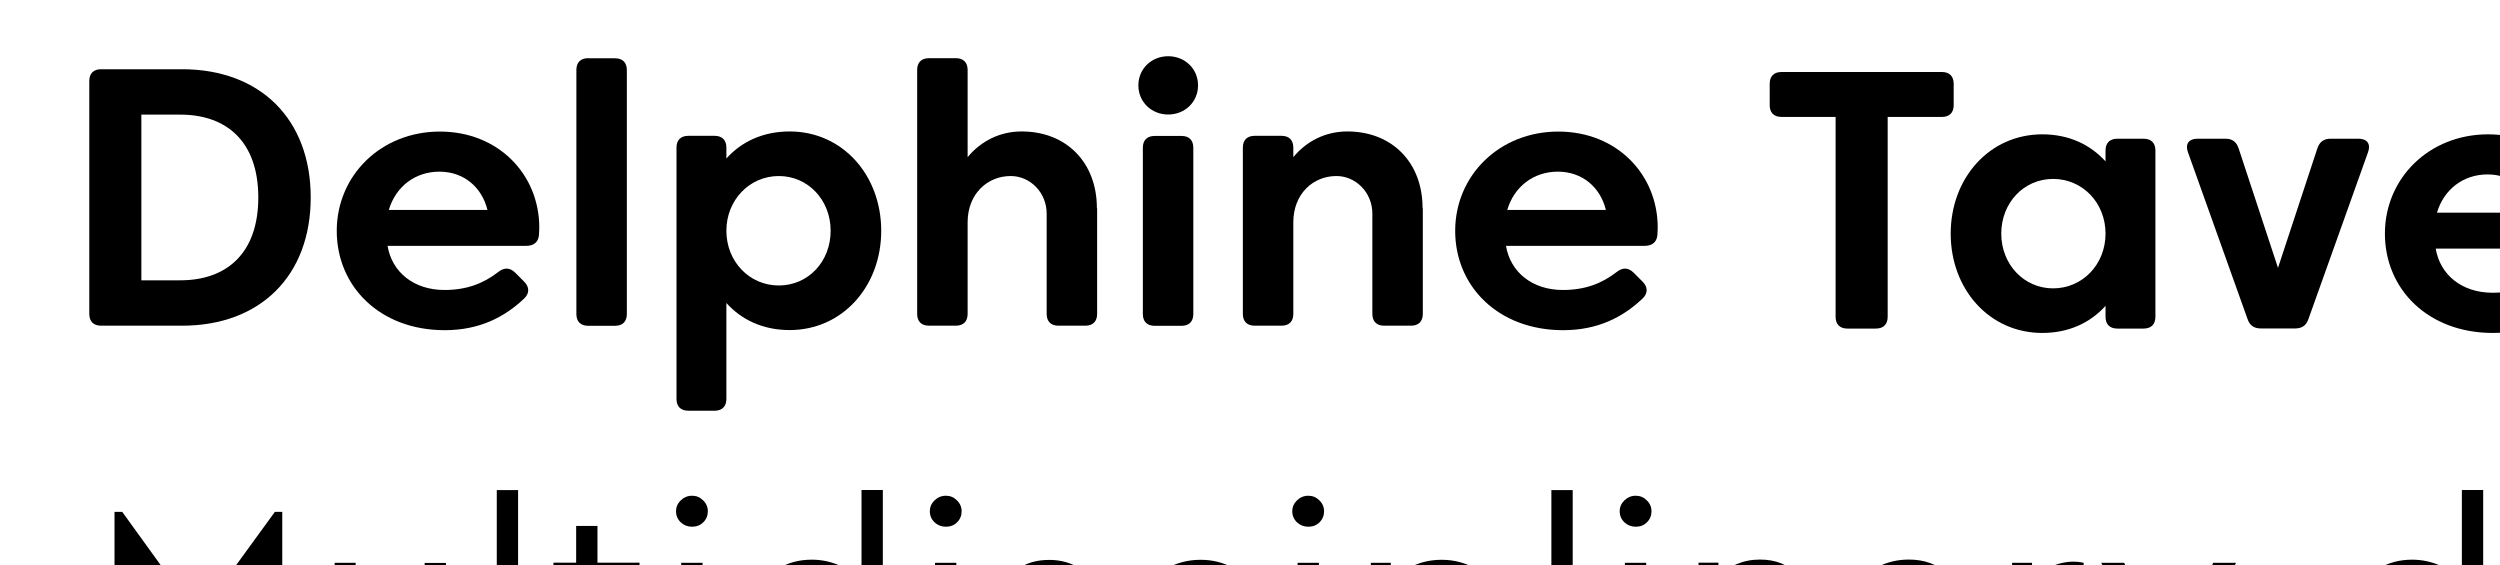
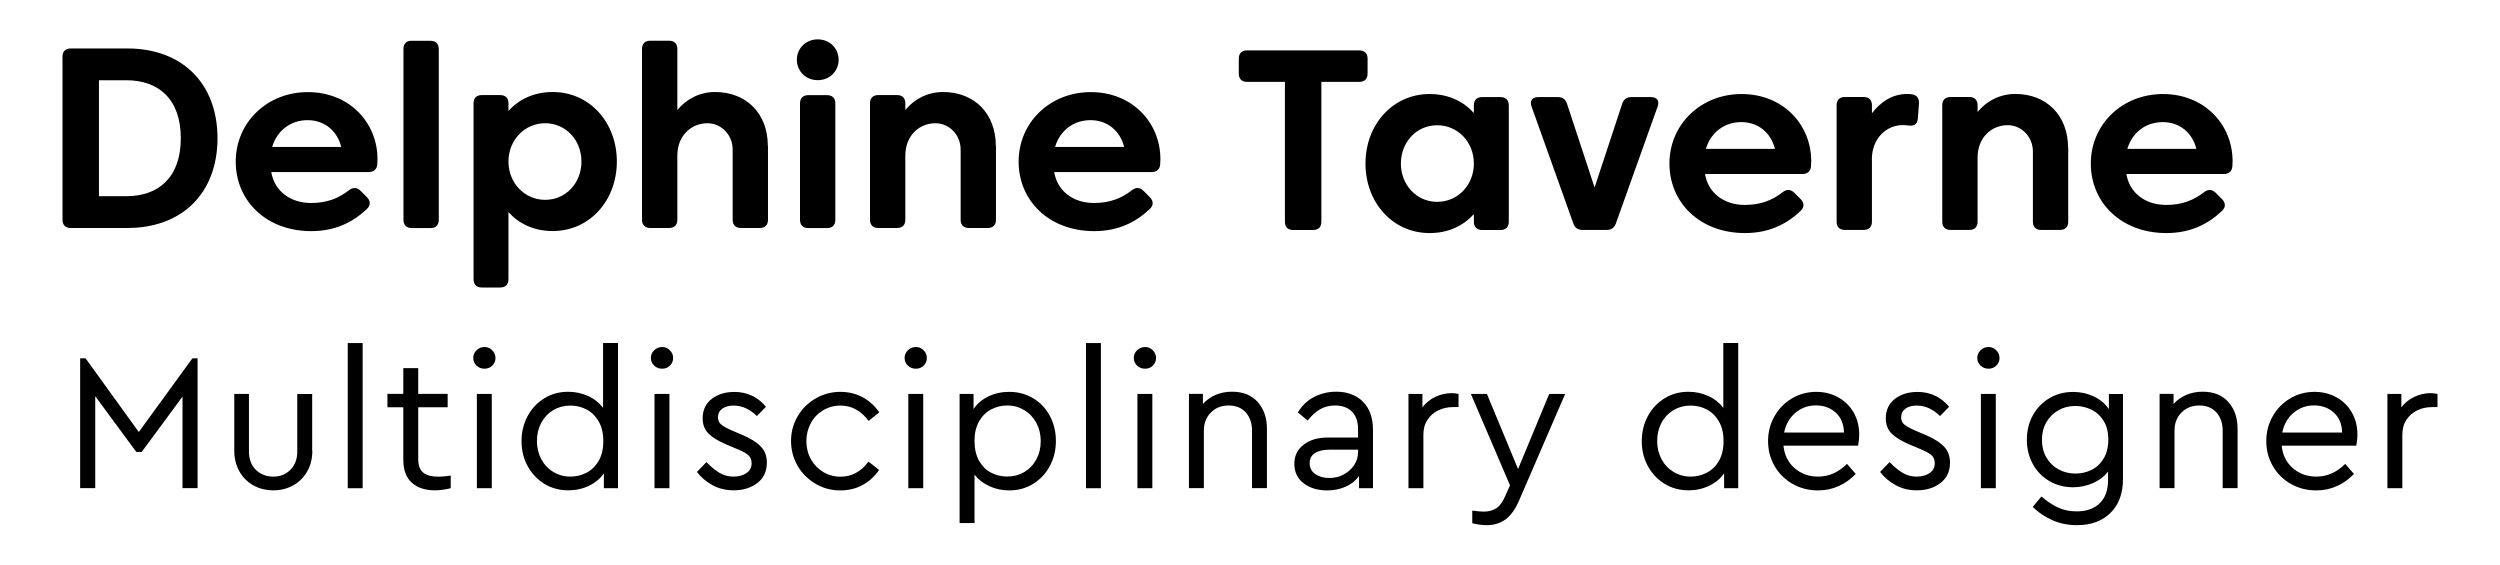
- <svg xmlns="http://www.w3.org/2000/svg" viewBox="0 0 217 49" aria-label="Delphine Taverne" role="img">&gt;
+ <svg xmlns="http://www.w3.org/2000/svg" viewBox="0 0 310 70" aria-label="Delphine Taverne" role="img">&gt;
  <g>
    <g>
      <path class="uuid-c639a5d3-2a12-4a07-b2a4-5528ba33f0b3" d="M26.97,17.14c0,6.81-4.39,11.13-11.16,11.13h-7.04c-.65,0-1.02-.37-1.02-1.02V7.03c0-.65.37-1.02,1.02-1.02h7.04c6.77,0,11.16,4.33,11.16,11.13ZM12.27,24.33h3.39c3.99,0,6.76-2.32,6.76-7.19s-2.77-7.19-6.76-7.19h-3.39v14.37Z" />
      <path class="uuid-c639a5d3-2a12-4a07-b2a4-5528ba33f0b3" d="M38.58,25.17c1.89,0,3.36-.54,4.68-1.57.51-.4,1-.38,1.45.06l.78.78c.46.46.49.99.03,1.45-1.72,1.64-3.91,2.77-6.92,2.77-5.63,0-9.37-3.8-9.37-8.62s3.85-8.62,8.95-8.62,8.63,3.74,8.63,8.33c0,.21-.02.45-.03.67-.06.62-.48.92-1.1.92h-12.04c.38,2.29,2.29,3.83,4.93,3.83ZM33.76,18.22h8.55c-.48-1.96-2.04-3.32-4.17-3.32s-3.8,1.32-4.39,3.32Z" />
      <path class="uuid-c639a5d3-2a12-4a07-b2a4-5528ba33f0b3" d="M51.05,5.06h2.34c.65,0,1.02.37,1.02,1.02v21.18c0,.65-.37,1.02-1.02,1.02h-2.34c-.65,0-1.02-.37-1.02-1.02V6.07c0-.65.37-1.02,1.02-1.02Z" />
      <path class="uuid-c639a5d3-2a12-4a07-b2a4-5528ba33f0b3" d="M68.54,28.65c-2.31,0-4.18-.89-5.49-2.35v8.33c0,.65-.37,1.02-1.02,1.02h-2.29c-.65,0-1.02-.37-1.02-1.02V12.81c0-.65.37-1.02,1.02-1.02h2.29c.65,0,1.02.37,1.02,1.02v.95c1.3-1.46,3.18-2.35,5.49-2.35,4.6,0,7.95,3.8,7.95,8.62s-3.36,8.62-7.95,8.62ZM67.6,15.28c-2.54,0-4.55,2.08-4.55,4.75s2,4.75,4.55,4.75,4.5-2.07,4.5-4.75-1.97-4.75-4.5-4.75Z" />
      <path class="uuid-c639a5d3-2a12-4a07-b2a4-5528ba33f0b3" d="M95.23,18.08v9.17c0,.65-.37,1.02-1.02,1.02h-2.34c-.65,0-1.02-.37-1.02-1.02v-8.71c0-1.83-1.43-3.26-3.12-3.26-2.02,0-3.74,1.54-3.74,4.02v7.95c0,.65-.37,1.02-1.02,1.02h-2.34c-.65,0-1.02-.37-1.02-1.02V6.07c0-.65.37-1.02,1.02-1.02h2.34c.65,0,1.02.37,1.02,1.02v7.57c1.16-1.4,2.8-2.23,4.69-2.23,3.86,0,6.53,2.67,6.53,6.66Z" />
      <path class="uuid-c639a5d3-2a12-4a07-b2a4-5528ba33f0b3" d="M101.4,4.88c1.46,0,2.59,1.1,2.59,2.53s-1.13,2.53-2.59,2.53-2.59-1.1-2.59-2.53,1.13-2.53,2.59-2.53ZM100.22,11.8h2.34c.65,0,1.02.37,1.02,1.02v14.44c0,.65-.37,1.02-1.02,1.02h-2.34c-.65,0-1.02-.37-1.02-1.02v-14.44c0-.65.37-1.02,1.02-1.02Z" />
      <path class="uuid-c639a5d3-2a12-4a07-b2a4-5528ba33f0b3" d="M123.5,18.08v9.17c0,.65-.37,1.02-1.02,1.02h-2.34c-.65,0-1.02-.37-1.02-1.02v-8.71c0-1.83-1.43-3.26-3.12-3.26-2.02,0-3.74,1.54-3.74,4.02v7.95c0,.65-.37,1.02-1.02,1.02h-2.34c-.65,0-1.02-.37-1.02-1.02v-14.44c0-.65.37-1.02,1.02-1.02h2.34c.65,0,1.02.37,1.02,1.02v.83c1.16-1.4,2.8-2.23,4.69-2.23,3.86,0,6.53,2.67,6.53,6.66Z" />
      <path class="uuid-c639a5d3-2a12-4a07-b2a4-5528ba33f0b3" d="M135.66,25.17c1.89,0,3.36-.54,4.68-1.57.51-.4,1-.38,1.45.06l.78.78c.46.46.49.99.03,1.45-1.72,1.64-3.91,2.77-6.92,2.77-5.63,0-9.37-3.8-9.37-8.62s3.85-8.62,8.95-8.62,8.63,3.74,8.63,8.33c0,.21-.02.45-.03.67-.06.62-.48.92-1.1.92h-12.04c.38,2.29,2.29,3.83,4.93,3.83ZM130.84,18.22h8.55c-.48-1.96-2.04-3.32-4.17-3.32s-3.8,1.32-4.39,3.32Z" />
    </g>
    <g>
      <path class="uuid-c639a5d3-2a12-4a07-b2a4-5528ba33f0b3" d="M154.63,10.15c-.65,0-1.02-.37-1.02-1.02v-1.86c0-.65.37-1.02,1.02-1.02h13.93c.65,0,1.02.37,1.02,1.02v1.86c0,.65-.37,1.02-1.02,1.02h-4.71v17.35c0,.65-.37,1.02-1.02,1.02h-2.48c-.65,0-1.02-.37-1.02-1.02V10.15h-4.71Z" />
      <path class="uuid-c639a5d3-2a12-4a07-b2a4-5528ba33f0b3" d="M177.27,11.66c2.31,0,4.17.89,5.49,2.35v-.95c0-.65.37-1.02,1.02-1.02h2.29c.65,0,1.02.37,1.02,1.02v14.44c0,.65-.37,1.02-1.02,1.02h-2.29c-.65,0-1.02-.37-1.02-1.02v-.95c-1.32,1.46-3.18,2.35-5.49,2.35-4.6,0-7.95-3.8-7.95-8.62s3.36-8.62,7.95-8.62ZM178.21,25.03c2.54,0,4.55-2.07,4.55-4.75s-2-4.75-4.55-4.75-4.5,2.08-4.5,4.75,1.97,4.75,4.5,4.75Z" />
      <path class="uuid-c639a5d3-2a12-4a07-b2a4-5528ba33f0b3" d="M205.55,13.2l-5.18,14.5c-.19.56-.57.81-1.16.81h-2.96c-.59,0-.97-.25-1.16-.81l-5.18-14.5c-.25-.7.08-1.16.83-1.16h2.43c.59,0,.95.27,1.14.83l3.42,10.38,3.42-10.38c.19-.56.56-.83,1.14-.83h2.43c.75,0,1.08.46.83,1.16Z" />
      <path class="uuid-c639a5d3-2a12-4a07-b2a4-5528ba33f0b3" d="M216.36,25.41c1.89,0,3.36-.54,4.68-1.57.51-.4,1-.38,1.45.06l.78.78c.46.46.49.99.03,1.45-1.72,1.64-3.91,2.77-6.92,2.77-5.63,0-9.37-3.8-9.37-8.62s3.85-8.62,8.95-8.62,8.63,3.74,8.63,8.33c0,.21-.02.45-.03.67-.06.62-.48.92-1.1.92h-12.04c.38,2.29,2.29,3.83,4.93,3.83ZM211.54,18.46h8.55c-.48-1.96-2.04-3.32-4.17-3.32s-3.8,1.32-4.39,3.32Z" />
      <path class="uuid-c639a5d3-2a12-4a07-b2a4-5528ba33f0b3" d="M232.12,19.78v7.71c0,.65-.37,1.02-1.02,1.02h-2.34c-.65,0-1.02-.37-1.02-1.02v-14.44c0-.65.37-1.02,1.02-1.02h2.34c.65,0,1.02.37,1.02,1.02v1c1.05-1.4,2.51-2.4,4.4-2.4.22,0,.45.02.65.06.59.11.83.59.78,1.18l-.14,1.84c-.06.68-.48.94-1.18.83-.24-.03-.46-.05-.67-.05-2.1,0-3.85,1.7-3.85,4.26Z" />
      <path class="uuid-c639a5d3-2a12-4a07-b2a4-5528ba33f0b3" d="M256.46,18.32v9.17c0,.65-.37,1.02-1.02,1.02h-2.34c-.65,0-1.02-.37-1.02-1.02v-8.71c0-1.83-1.43-3.26-3.12-3.26-2.02,0-3.74,1.54-3.74,4.02v7.95c0,.65-.37,1.02-1.02,1.02h-2.34c-.65,0-1.02-.37-1.02-1.02v-14.44c0-.65.37-1.02,1.02-1.02h2.34c.65,0,1.02.37,1.02,1.02v.83c1.16-1.4,2.8-2.23,4.69-2.23,3.86,0,6.53,2.67,6.53,6.66Z" />
      <path class="uuid-c639a5d3-2a12-4a07-b2a4-5528ba33f0b3" d="M268.61,25.41c1.89,0,3.36-.54,4.68-1.57.51-.4,1-.38,1.45.06l.78.78c.46.46.49.99.03,1.45-1.72,1.64-3.91,2.77-6.92,2.77-5.63,0-9.37-3.8-9.37-8.62s3.85-8.62,8.95-8.62,8.63,3.74,8.63,8.33c0,.21-.02.45-.03.67-.06.62-.48.92-1.1.92h-12.04c.38,2.29,2.29,3.83,4.93,3.83ZM263.8,18.46h8.55c-.48-1.96-2.04-3.32-4.17-3.32s-3.8,1.32-4.39,3.32Z" />
    </g>
  </g>
  <g>
    <path class="uuid-c639a5d3-2a12-4a07-b2a4-5528ba33f0b3" d="M24.5,44.43v16.1h-1.87v-11.35l-5.06,6.86h-.67l-5.09-6.91v11.4h-1.87v-16.1h.67l6.6,9.14,6.65-9.14h.65Z" />
    <path class="uuid-c639a5d3-2a12-4a07-b2a4-5528ba33f0b3" d="M38.73,55.88c0,.98-.21,1.84-.64,2.58-.42.74-1,1.32-1.74,1.73-.74.41-1.55.61-2.45.61s-1.74-.2-2.47-.61c-.74-.41-1.32-.98-1.74-1.73-.42-.74-.64-1.6-.64-2.58v-7.03h1.82v7.15c0,.94.29,1.7.86,2.26.58.56,1.3.84,2.16.84s1.56-.28,2.12-.85c.57-.57.85-1.32.85-2.24v-7.15h1.85v7.03Z" />
    <path class="uuid-c639a5d3-2a12-4a07-b2a4-5528ba33f0b3" d="M44.97,60.54h-1.85v-18h1.85v18Z" />
    <path class="uuid-c639a5d3-2a12-4a07-b2a4-5528ba33f0b3" d="M55.89,58.98v1.56c-.74.18-1.38.26-1.94.26-1.22,0-2.18-.31-2.88-.94-.7-.62-1.06-1.58-1.06-2.86v-6.5h-1.97v-1.66h1.97v-3.19h1.85v3.19h3.65v1.66h-3.65v6.38c0,.83.21,1.41.64,1.74s1.04.49,1.84.49c.45,0,.97-.05,1.56-.14Z" />
    <path class="uuid-c639a5d3-2a12-4a07-b2a4-5528ba33f0b3" d="M61.03,43.43c.27.26.41.58.41.95s-.13.7-.4.96c-.26.26-.59.38-.97.38s-.71-.13-.98-.38c-.27-.26-.41-.58-.41-.96s.14-.68.41-.95c.27-.26.6-.4.98-.4s.69.13.96.4ZM60.98,60.54h-1.85v-11.69h1.85v11.69Z" />
    <path class="uuid-c639a5d3-2a12-4a07-b2a4-5528ba33f0b3" d="M76.63,42.54v18h-1.75v-1.85c-.45.66-1.07,1.17-1.86,1.55-.79.38-1.64.56-2.56.56-1.09,0-2.07-.27-2.95-.8-.88-.54-1.57-1.27-2.08-2.2s-.76-1.96-.76-3.1.25-2.17.76-3.11c.5-.94,1.2-1.67,2.08-2.21.88-.54,1.86-.8,2.95-.8.88,0,1.7.18,2.47.53.77.35,1.38.84,1.85,1.46v-8.04h1.85ZM72.72,58.62c.62-.32,1.13-.81,1.51-1.46.38-.66.58-1.47.58-2.45s-.19-1.8-.58-2.46c-.38-.66-.89-1.16-1.51-1.48-.62-.32-1.29-.48-1.99-.48-.78,0-1.49.19-2.12.56-.63.38-1.13.9-1.49,1.57-.36.67-.54,1.42-.54,2.26s.18,1.58.54,2.26c.36.67.86,1.2,1.49,1.58.63.38,1.34.58,2.12.58.7,0,1.37-.16,1.99-.48Z" />
    <path class="uuid-c639a5d3-2a12-4a07-b2a4-5528ba33f0b3" d="M83.06,43.43c.27.26.41.58.41.95s-.13.7-.4.96c-.26.26-.59.38-.97.38s-.71-.13-.98-.38c-.27-.26-.41-.58-.41-.96s.14-.68.41-.95c.27-.26.6-.4.98-.4s.69.13.96.4ZM83.01,60.54h-1.85v-11.69h1.85v11.69Z" />
    <path class="uuid-c639a5d3-2a12-4a07-b2a4-5528ba33f0b3" d="M93.28,49.08c.66.33,1.22.78,1.7,1.36l-1.13,1.15c-.4-.4-.84-.72-1.33-.95-.49-.23-1-.35-1.55-.35-.58,0-1.04.13-1.4.38-.36.26-.54.62-.54,1.08,0,.38.14.69.43.92.29.23.78.49,1.46.78l1.08.46c1.09.46,1.88.96,2.36,1.48.49.52.73,1.18.73,1.98,0,1.09-.4,1.93-1.19,2.53-.79.6-1.76.9-2.92.9-.98,0-1.85-.21-2.63-.64-.78-.42-1.42-.97-1.93-1.64l1.18-1.22c.56.58,1.1,1.02,1.61,1.33.51.31,1.1.47,1.75.47s1.17-.15,1.6-.44.64-.7.64-1.21c0-.46-.16-.82-.48-1.07-.32-.25-.84-.52-1.56-.8l-1.13-.48c-.98-.42-1.7-.86-2.18-1.34-.48-.48-.72-1.11-.72-1.9,0-1.02.38-1.82,1.13-2.4.75-.58,1.69-.86,2.81-.86.82,0,1.55.16,2.21.49Z" />
    <path class="uuid-c639a5d3-2a12-4a07-b2a4-5528ba33f0b3" d="M106.99,49.27c.83.46,1.51,1.08,2.04,1.86l-1.32,1.06c-.94-1.26-2.1-1.9-3.48-1.9-.8,0-1.52.2-2.17.59-.65.39-1.16.92-1.52,1.6s-.55,1.41-.55,2.21.18,1.56.55,2.23.88,1.2,1.52,1.6c.65.39,1.37.59,2.17.59,1.38,0,2.53-.62,3.46-1.87l1.32,1.03c-.53.78-1.2,1.4-2.03,1.86s-1.75.68-2.77.68c-1.12,0-2.15-.27-3.08-.82s-1.68-1.28-2.22-2.22c-.54-.94-.82-1.96-.82-3.08s.27-2.14.82-3.07c.54-.93,1.28-1.66,2.22-2.21.94-.54,1.96-.82,3.08-.82,1.02,0,1.95.23,2.78.68Z" />
    <path class="uuid-c639a5d3-2a12-4a07-b2a4-5528ba33f0b3" d="M114.52,43.43c.27.26.41.58.41.95s-.13.7-.4.96c-.26.26-.59.38-.97.38s-.71-.13-.98-.38c-.27-.26-.41-.58-.41-.96s.14-.68.41-.95c.27-.26.6-.4.98-.4s.69.13.96.4ZM114.48,60.54h-1.85v-11.69h1.85v11.69Z" />
    <path class="uuid-c639a5d3-2a12-4a07-b2a4-5528ba33f0b3" d="M128.13,49.39c.88.54,1.57,1.27,2.06,2.2.5.93.74,1.96.74,3.1s-.25,2.17-.76,3.11c-.5.94-1.2,1.67-2.08,2.21-.88.54-1.86.8-2.95.8-.86,0-1.68-.17-2.44-.52-.76-.34-1.38-.82-1.86-1.43v6h-1.85v-16.01h1.73v1.87c.45-.67,1.07-1.2,1.86-1.57.79-.38,1.64-.56,2.56-.56,1.1,0,2.1.27,2.98.8ZM127.02,58.53c.63-.38,1.13-.9,1.49-1.57.36-.67.54-1.42.54-2.26s-.18-1.58-.54-2.26c-.36-.67-.86-1.2-1.49-1.58-.63-.38-1.34-.58-2.12-.58-.7,0-1.36.16-1.98.48-.62.32-1.12.81-1.5,1.46-.38.66-.58,1.47-.58,2.45s.19,1.8.56,2.46c.38.66.87,1.16,1.49,1.48.62.32,1.28.48,2,.48.78,0,1.49-.19,2.12-.56Z" />
    <path class="uuid-c639a5d3-2a12-4a07-b2a4-5528ba33f0b3" d="M136.51,60.54h-1.85v-18h1.85v18Z" />
    <path class="uuid-c639a5d3-2a12-4a07-b2a4-5528ba33f0b3" d="M142.94,43.43c.27.26.41.58.41.95s-.13.7-.4.96c-.26.26-.59.38-.97.38s-.71-.13-.98-.38c-.27-.26-.41-.58-.41-.96s.14-.68.41-.95c.27-.26.6-.4.98-.4s.69.13.96.4ZM142.89,60.54h-1.85v-11.69h1.85v11.69Z" />
    <path class="uuid-c639a5d3-2a12-4a07-b2a4-5528ba33f0b3" d="M155.95,49.85c.77.85,1.15,1.96,1.15,3.34v7.34h-1.85v-7.13c0-.93-.26-1.68-.78-2.26-.52-.58-1.23-.86-2.12-.86s-1.63.29-2.21.88-.86,1.33-.86,2.24v7.13h-1.85v-11.69h1.73v1.25c.43-.48.96-.85,1.57-1.12.62-.26,1.29-.4,2.03-.4,1.36,0,2.42.42,3.19,1.27Z" />
    <path class="uuid-c639a5d3-2a12-4a07-b2a4-5528ba33f0b3" d="M169,49.81c.83.82,1.25,1.99,1.25,3.53v7.2h-1.73v-1.51c-.43.58-.98,1.02-1.66,1.32s-1.43.46-2.28.46c-1.2,0-2.18-.3-2.94-.89s-1.14-1.39-1.14-2.4.38-1.78,1.15-2.38,1.78-.89,3.05-.89h3.7v-1.01c0-.96-.25-1.69-.76-2.2-.5-.5-1.2-.76-2.08-.76-.7,0-1.33.16-1.87.47-.54.31-1.06.78-1.54,1.4l-1.22-1.01c.53-.86,1.21-1.51,2.04-1.93s1.74-.64,2.71-.64c1.38,0,2.48.41,3.31,1.22ZM166.6,58.84c.54-.28.98-.67,1.31-1.16.33-.5.49-1.04.49-1.63v-.29h-3.48c-.82,0-1.44.14-1.87.42-.43.28-.65.69-.65,1.24,0,.59.23,1.05.7,1.37.46.32,1.04.48,1.73.48.64,0,1.23-.14,1.78-.42Z" />
    <path class="uuid-c639a5d3-2a12-4a07-b2a4-5528ba33f0b3" d="M180.86,48.85v1.63h-.7c-.66,0-1.26.14-1.82.41-.56.27-1.01.66-1.34,1.18-.34.51-.5,1.13-.5,1.85v6.62h-1.85v-11.69h1.73v1.66c.42-.56.95-.99,1.6-1.3.65-.3,1.32-.46,2.03-.46.26,0,.54.03.86.1Z" />
    <path class="uuid-c639a5d3-2a12-4a07-b2a4-5528ba33f0b3" d="M194.08,48.85l-5.76,13.32c-.45,1.02-1,1.77-1.64,2.24-.65.47-1.42.71-2.32.71-.59,0-1.19-.08-1.8-.24v-1.56c.61.08,1.08.12,1.42.12.61,0,1.12-.14,1.55-.41.42-.27.79-.76,1.09-1.46l.62-1.39-4.85-11.33h1.99l3.86,9.31,3.86-9.31h1.97Z" />
    <path class="uuid-c639a5d3-2a12-4a07-b2a4-5528ba33f0b3" d="M215.54,42.54v18h-1.75v-1.85c-.45.66-1.07,1.17-1.86,1.55-.79.38-1.64.56-2.56.56-1.09,0-2.07-.27-2.95-.8-.88-.54-1.57-1.27-2.08-2.2s-.76-1.96-.76-3.1.25-2.17.76-3.11c.5-.94,1.2-1.67,2.08-2.21.88-.54,1.86-.8,2.95-.8.88,0,1.7.18,2.47.53.77.35,1.38.84,1.85,1.46v-8.04h1.85ZM211.63,58.62c.62-.32,1.13-.81,1.51-1.46.38-.66.58-1.47.58-2.45s-.19-1.8-.58-2.46c-.38-.66-.89-1.16-1.51-1.48-.62-.32-1.29-.48-1.99-.48-.78,0-1.49.19-2.12.56-.63.38-1.13.9-1.49,1.57-.36.67-.54,1.42-.54,2.26s.18,1.58.54,2.26c.36.67.86,1.2,1.49,1.58.63.38,1.34.58,2.12.58.7,0,1.37-.16,1.99-.48Z" />
    <path class="uuid-c639a5d3-2a12-4a07-b2a4-5528ba33f0b3" d="M230.39,55.26h-9.24c.11,1.15.57,2.08,1.37,2.78.8.7,1.78,1.06,2.93,1.06,1.33,0,2.52-.53,3.58-1.58l1.08,1.25c-.61.64-1.31,1.14-2.1,1.5s-1.65.54-2.58.54c-1.15,0-2.2-.27-3.14-.8-.94-.54-1.69-1.27-2.23-2.2-.54-.93-.82-1.96-.82-3.1s.26-2.15.79-3.08c.53-.94,1.25-1.68,2.16-2.22.91-.54,1.92-.82,3.02-.82.99,0,1.9.22,2.71.67.82.45,1.46,1.07,1.92,1.87.46.8.7,1.71.7,2.74,0,.5-.05.96-.14,1.39ZM222.62,51.19c-.72.62-1.18,1.43-1.39,2.44h7.42c-.02-1.04-.36-1.86-1.02-2.46-.66-.6-1.48-.9-2.46-.9s-1.82.31-2.54.92Z" />
    <path class="uuid-c639a5d3-2a12-4a07-b2a4-5528ba33f0b3" d="M239.99,49.08c.66.33,1.22.78,1.7,1.36l-1.13,1.15c-.4-.4-.84-.72-1.33-.95-.49-.23-1-.35-1.55-.35-.58,0-1.04.13-1.4.38-.36.26-.54.62-.54,1.08,0,.38.14.69.43.92.29.23.78.49,1.46.78l1.08.46c1.09.46,1.88.96,2.36,1.48.49.52.73,1.18.73,1.98,0,1.09-.4,1.93-1.19,2.53-.79.6-1.76.9-2.92.9-.98,0-1.85-.21-2.63-.64-.78-.42-1.42-.97-1.93-1.64l1.18-1.22c.56.58,1.1,1.02,1.61,1.33.51.31,1.1.47,1.75.47s1.17-.15,1.6-.44.64-.7.64-1.21c0-.46-.16-.82-.48-1.07-.32-.25-.84-.52-1.56-.8l-1.13-.48c-.98-.42-1.7-.86-2.18-1.34-.48-.48-.72-1.11-.72-1.9,0-1.02.38-1.82,1.13-2.4.75-.58,1.69-.86,2.81-.86.82,0,1.55.16,2.21.49Z" />
    <path class="uuid-c639a5d3-2a12-4a07-b2a4-5528ba33f0b3" d="M247.53,43.43c.27.26.41.58.41.95s-.13.7-.4.96c-.26.26-.59.38-.97.38s-.71-.13-.98-.38c-.27-.26-.41-.58-.41-.96s.14-.68.41-.95c.27-.26.6-.4.98-.4s.69.13.96.4ZM247.48,60.54h-1.85v-11.69h1.85v11.69Z" />
    <path class="uuid-c639a5d3-2a12-4a07-b2a4-5528ba33f0b3" d="M263.25,48.85v10.56c0,1.78-.52,3.17-1.55,4.19-1.03,1.02-2.41,1.52-4.14,1.52-1.14,0-2.17-.21-3.11-.64-.94-.42-1.73-.96-2.39-1.62l1.08-1.3c.66.58,1.33,1.03,2.02,1.36.69.33,1.47.49,2.35.49,1.22,0,2.17-.34,2.86-1.01.69-.67,1.03-1.64,1.03-2.9v-1.03c-.46.61-1.08,1.08-1.86,1.43-.78.34-1.6.52-2.48.52-1.09,0-2.07-.26-2.94-.77-.87-.51-1.56-1.21-2.05-2.11s-.74-1.9-.74-3.02.25-2.13.74-3.02c.5-.9,1.18-1.6,2.05-2.12.87-.52,1.85-.78,2.94-.78.93,0,1.79.19,2.58.56.79.38,1.41.9,1.86,1.57v-1.87h1.75ZM259.35,58.26c.62-.3,1.12-.77,1.5-1.4.38-.63.58-1.41.58-2.34s-.19-1.7-.58-2.33c-.38-.62-.89-1.09-1.51-1.39s-1.29-.46-1.99-.46c-.78,0-1.49.18-2.12.54-.63.36-1.13.86-1.49,1.49-.36.63-.54,1.36-.54,2.17s.18,1.54.54,2.17c.36.63.86,1.12,1.49,1.48.63.35,1.34.53,2.12.53.72,0,1.39-.15,2-.46Z" />
    <path class="uuid-c639a5d3-2a12-4a07-b2a4-5528ba33f0b3" d="M276.31,49.85c.77.85,1.15,1.96,1.15,3.34v7.34h-1.85v-7.13c0-.93-.26-1.68-.78-2.26-.52-.58-1.23-.86-2.12-.86s-1.63.29-2.21.88-.86,1.33-.86,2.24v7.13h-1.85v-11.69h1.73v1.25c.43-.48.96-.85,1.57-1.12.62-.26,1.29-.4,2.03-.4,1.36,0,2.42.42,3.19,1.27Z" />
    <path class="uuid-c639a5d3-2a12-4a07-b2a4-5528ba33f0b3" d="M292.17,55.26h-9.24c.11,1.15.57,2.08,1.37,2.78.8.7,1.78,1.06,2.93,1.06,1.33,0,2.52-.53,3.58-1.58l1.08,1.25c-.61.64-1.31,1.14-2.1,1.5s-1.65.54-2.58.54c-1.15,0-2.2-.27-3.14-.8-.94-.54-1.69-1.27-2.23-2.2-.54-.93-.82-1.96-.82-3.1s.26-2.15.79-3.08c.53-.94,1.25-1.68,2.16-2.22.91-.54,1.92-.82,3.02-.82.99,0,1.9.22,2.71.67.82.45,1.46,1.07,1.92,1.87.46.8.7,1.71.7,2.74,0,.5-.05.96-.14,1.39ZM284.39,51.19c-.72.62-1.18,1.43-1.39,2.44h7.42c-.02-1.04-.36-1.86-1.02-2.46-.66-.6-1.48-.9-2.46-.9s-1.82.31-2.54.92Z" />
    <path class="uuid-c639a5d3-2a12-4a07-b2a4-5528ba33f0b3" d="M302.25,48.85v1.63h-.7c-.66,0-1.26.14-1.82.41-.56.27-1.01.66-1.34,1.18-.34.51-.5,1.13-.5,1.85v6.62h-1.85v-11.69h1.73v1.66c.42-.56.95-.99,1.6-1.3.65-.3,1.32-.46,2.03-.46.26,0,.54.03.86.1Z" />
  </g>
</svg>
